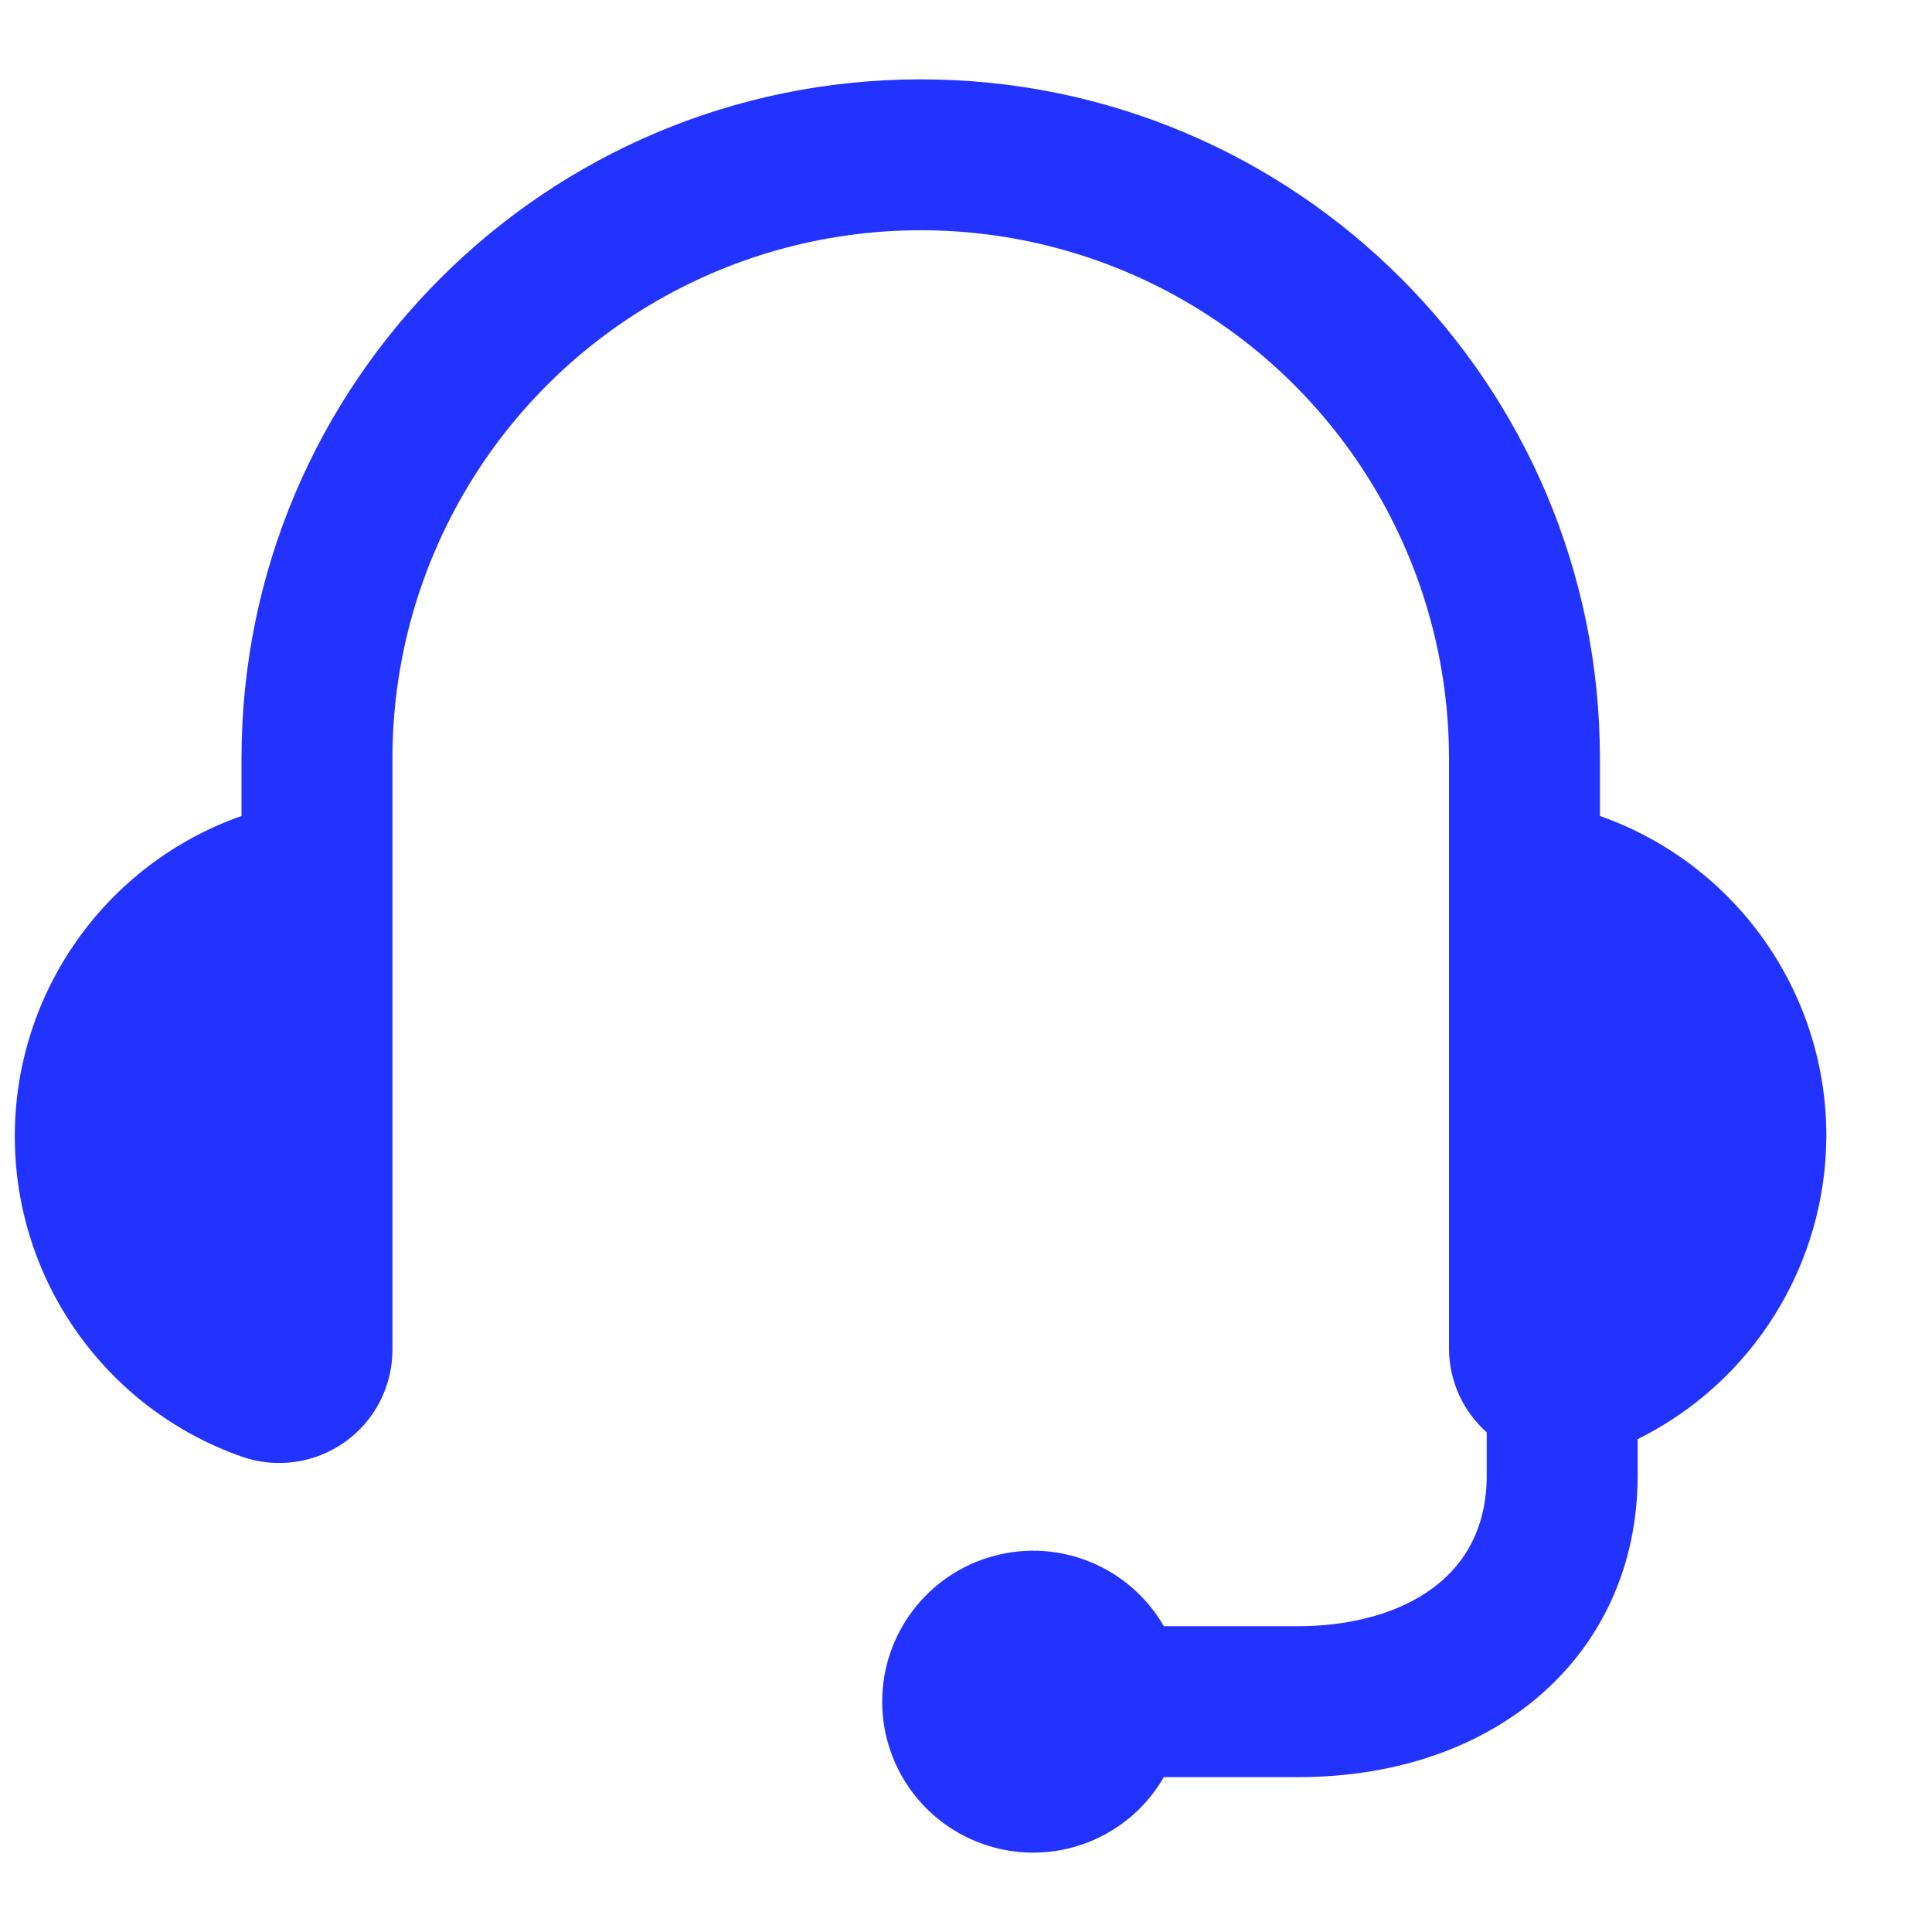
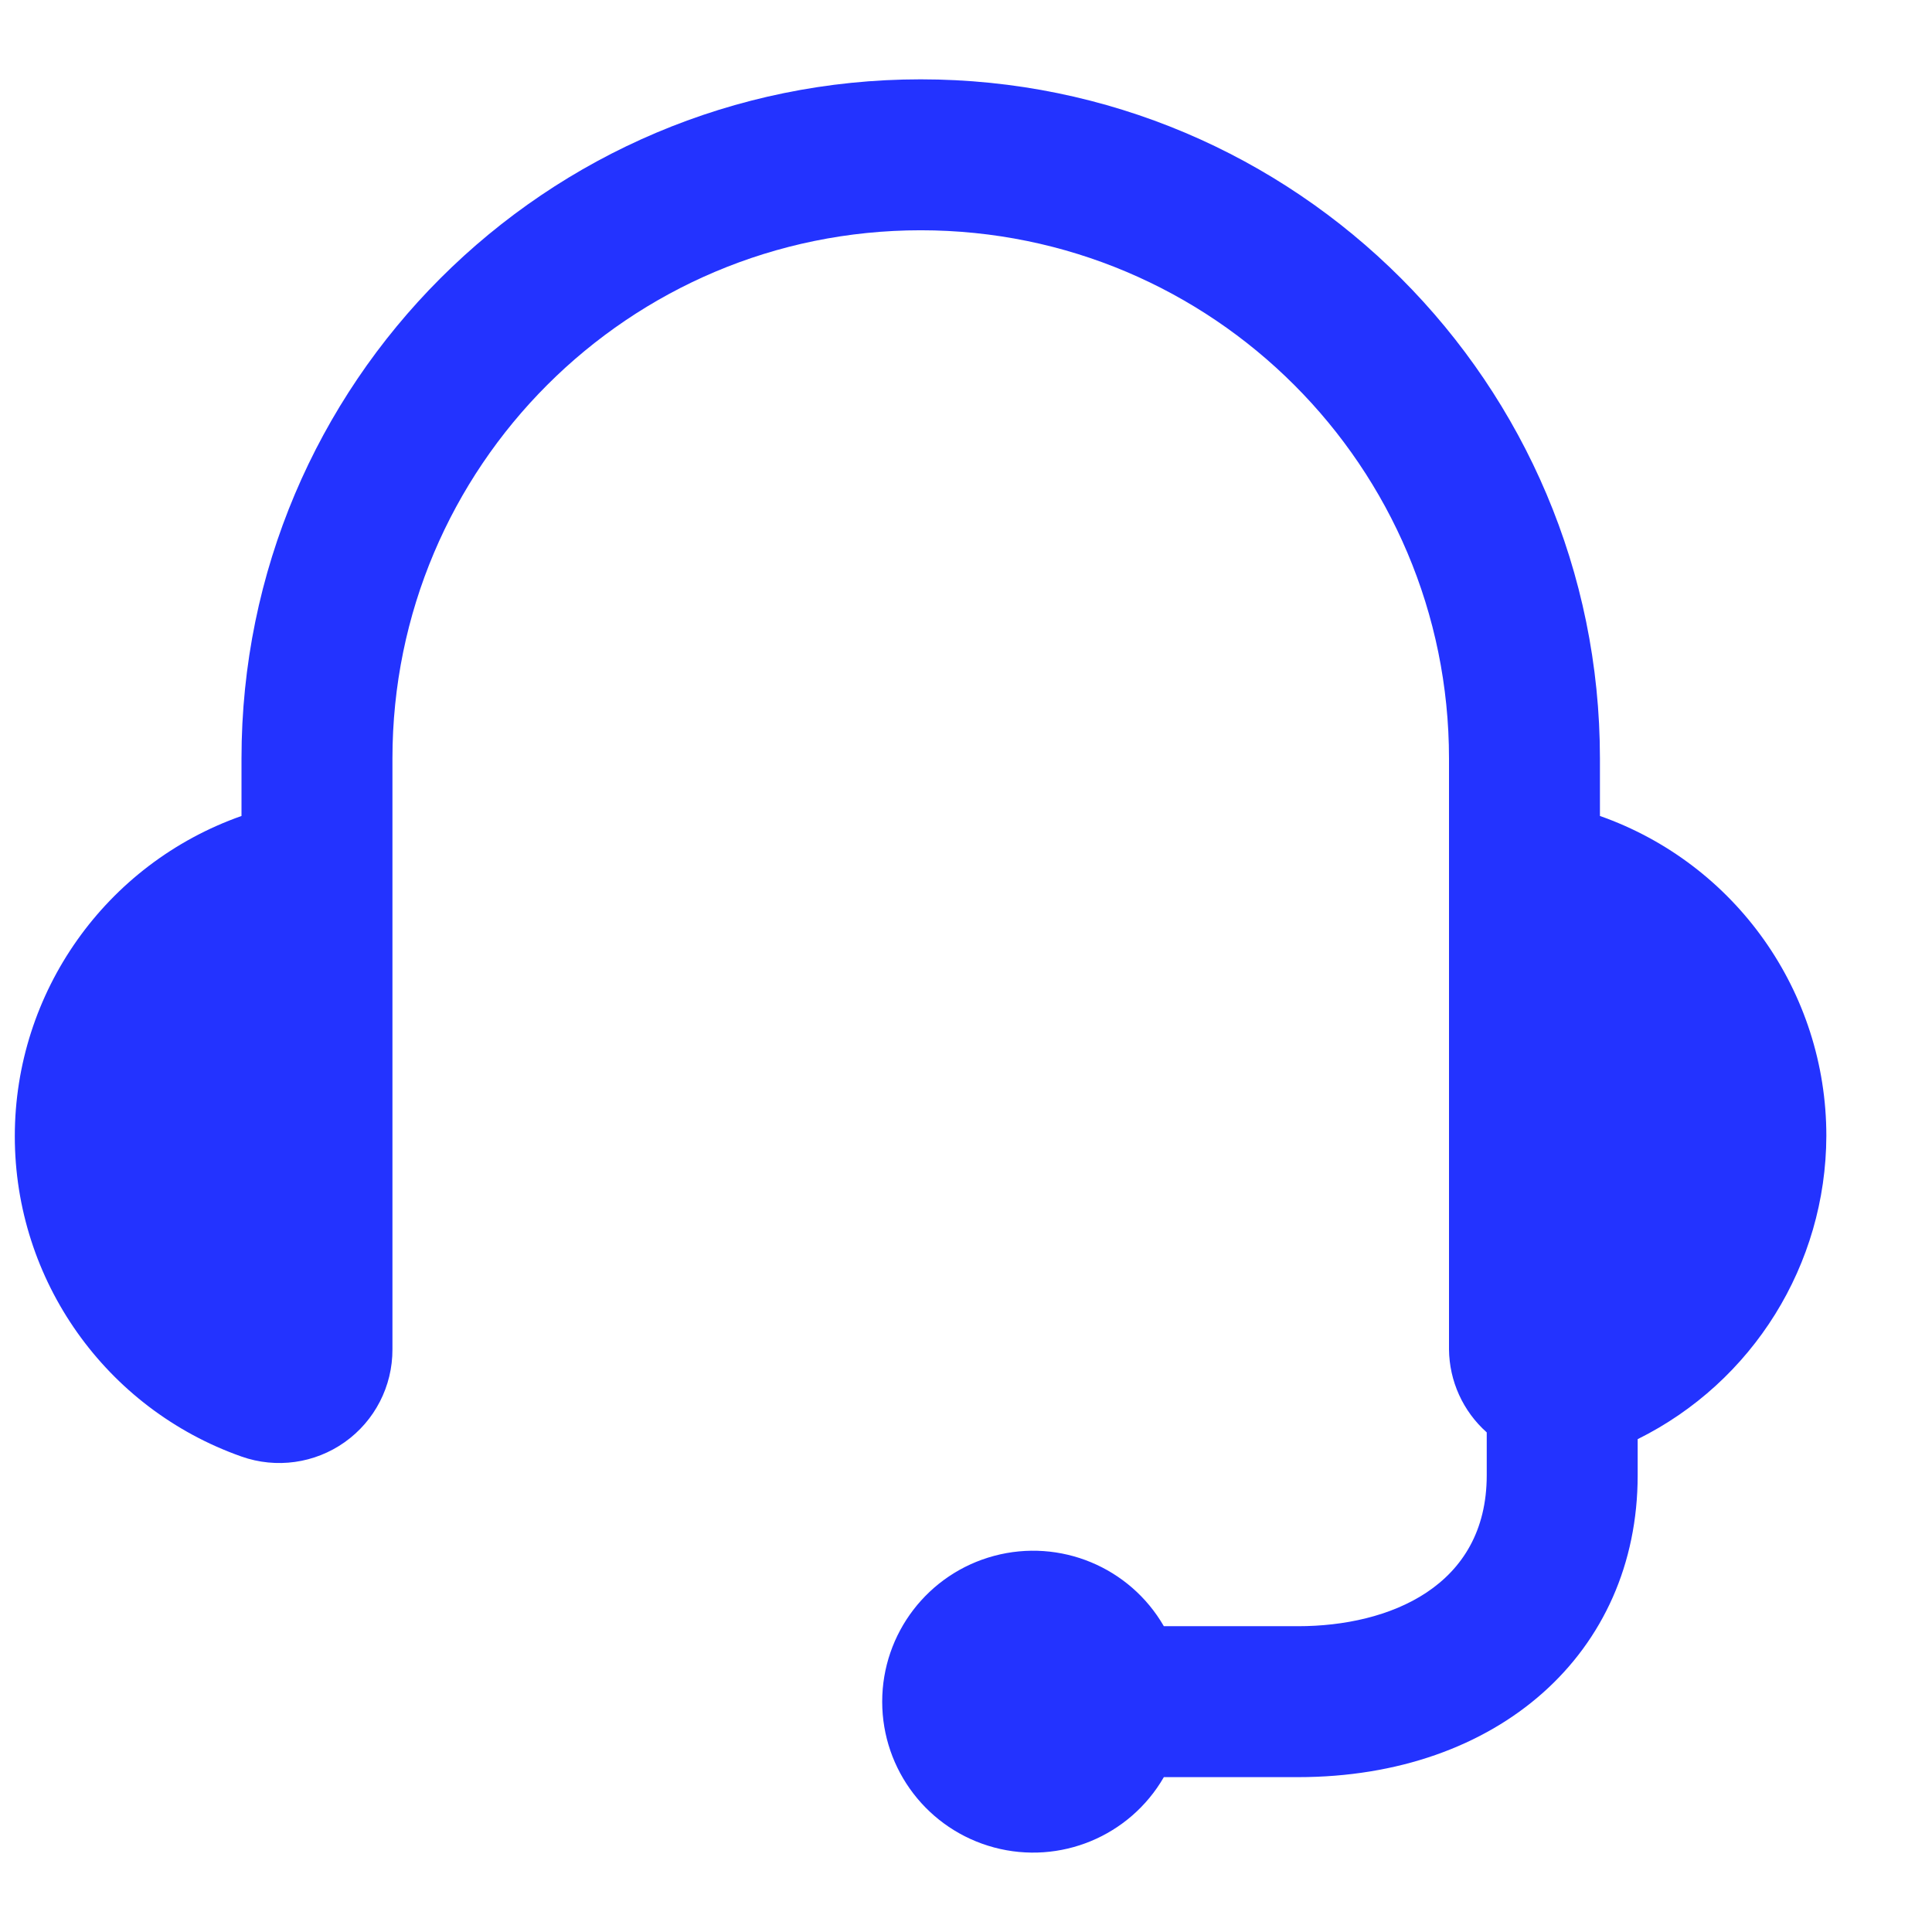
- <svg xmlns="http://www.w3.org/2000/svg" width="32px" height="32px" viewBox="0 0 32 32" version="1.1">
-   <g id="icon-concierge" stroke="none" stroke-width="1" fill="none" fill-rule="evenodd">
-     <path d="M30.25,18.814 C30.251,16.431 28.748,14.307 26.5,13.515 L26.5,12.564 C26.5,6.351 21.463,1.314 15.25,1.314 C9.037,1.314 4,6.351 4,12.564 L4,13.515 C1.75,14.308 0.245,16.434 0.245,18.82 C0.245,21.206 1.75,23.332 4,24.125 C4.575,24.328 5.213,24.239 5.71,23.886 C6.208,23.533 6.502,22.96 6.5,22.35 L6.5,12.564 C6.5,9.438 8.168,6.549 10.875,4.986 C13.582,3.423 16.918,3.423 19.625,4.986 C22.332,6.549 24,9.438 24,12.564 L24,22.35 C24.005,22.876 24.232,23.375 24.625,23.725 L24.625,24.435 C24.625,26.277 23.011,26.935 21.5,26.935 L19.277,26.935 C18.712,25.955 17.558,25.477 16.465,25.77 C15.372,26.063 14.612,27.053 14.612,28.185 C14.612,29.317 15.372,30.307 16.465,30.6 C17.558,30.893 18.712,30.415 19.277,29.435 L21.5,29.435 C24.811,29.435 27.125,27.379 27.125,24.435 L27.125,23.837 C29.034,22.89 30.244,20.945 30.25,18.814 Z" id="Path" fill="#2333FF" />
-   </g>
+ <svg xmlns="http://www.w3.org/2000/svg" width="32" height="32">
+   <path d="M30.25 18.814a5.616 5.616 0 0 0-3.75-5.299v-.951c0-6.213-5.037-11.25-11.25-11.25S4 6.35 4 12.564v.951a5.625 5.625 0 0 0 0 10.61 1.875 1.875 0 0 0 2.5-1.775v-9.786a8.75 8.75 0 1 1 17.5 0v9.786c.005.526.232 1.025.625 1.375v.71c0 1.843-1.614 2.5-3.125 2.5h-2.223a2.5 2.5 0 1 0 0 2.5H21.5c3.311 0 5.625-2.056 5.625-5v-.598a5.625 5.625 0 0 0 3.125-5.023z" fill="#2333FF" fill-rule="evenodd" />
</svg>
